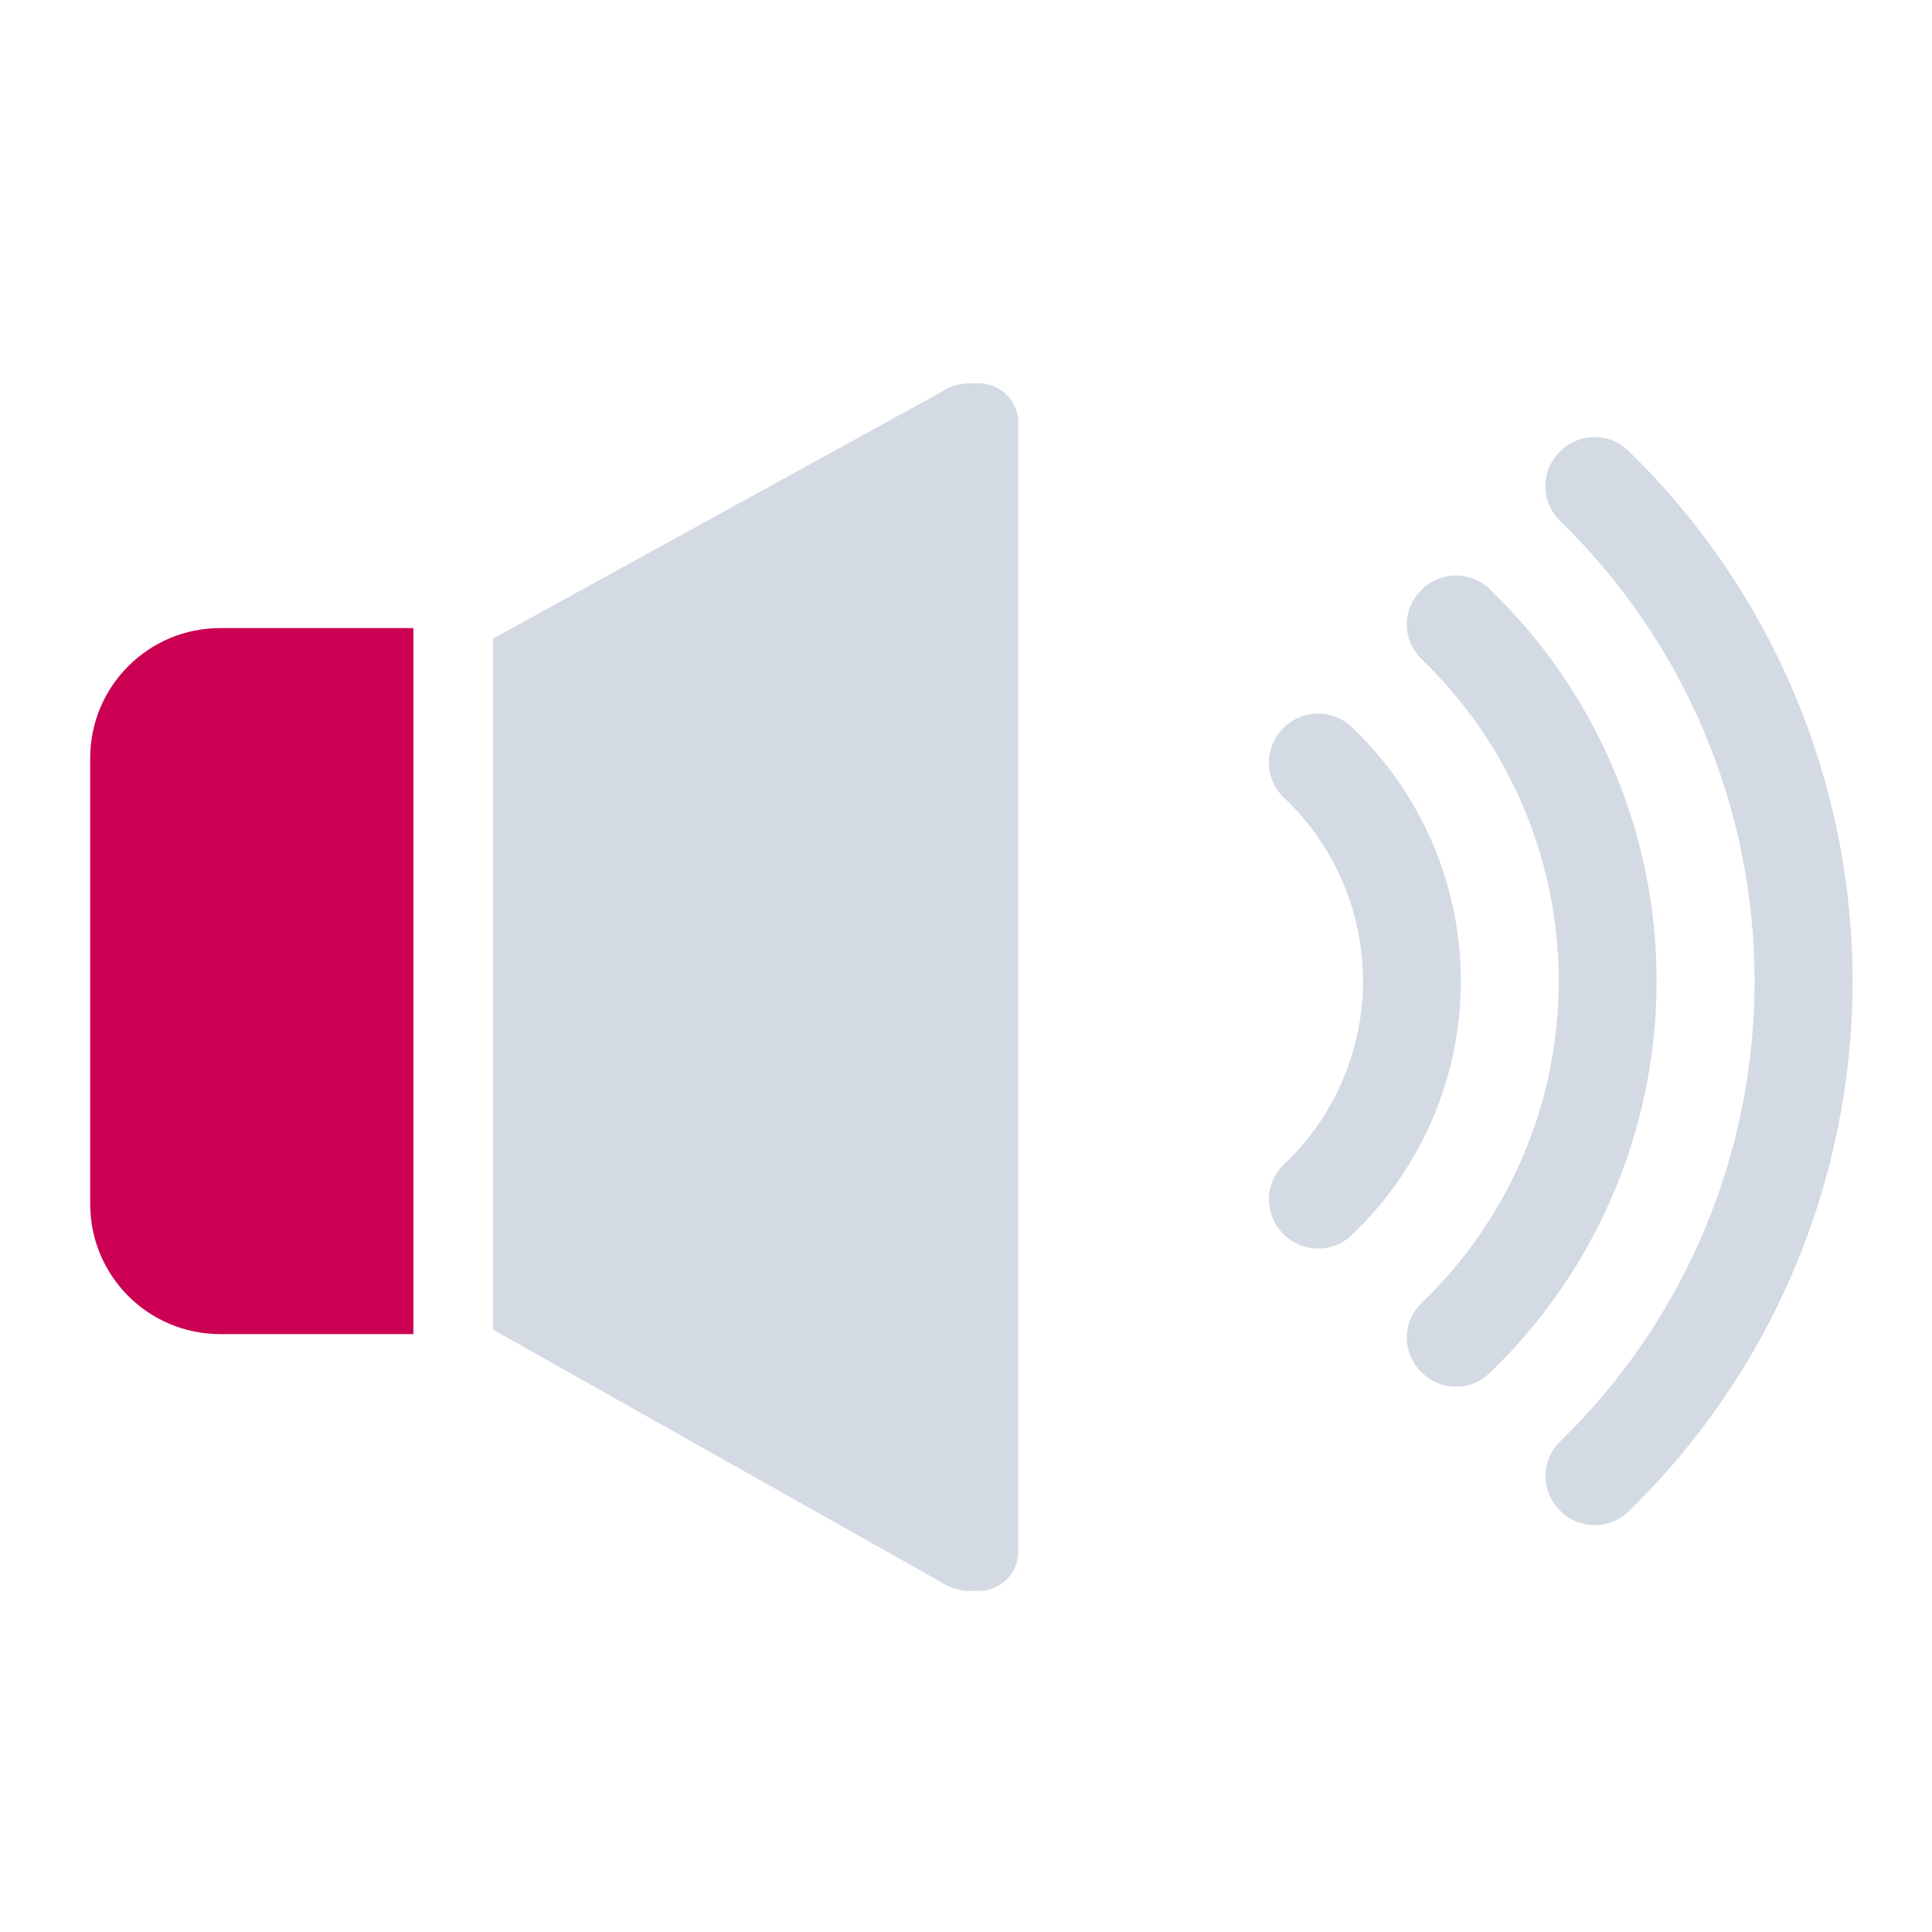
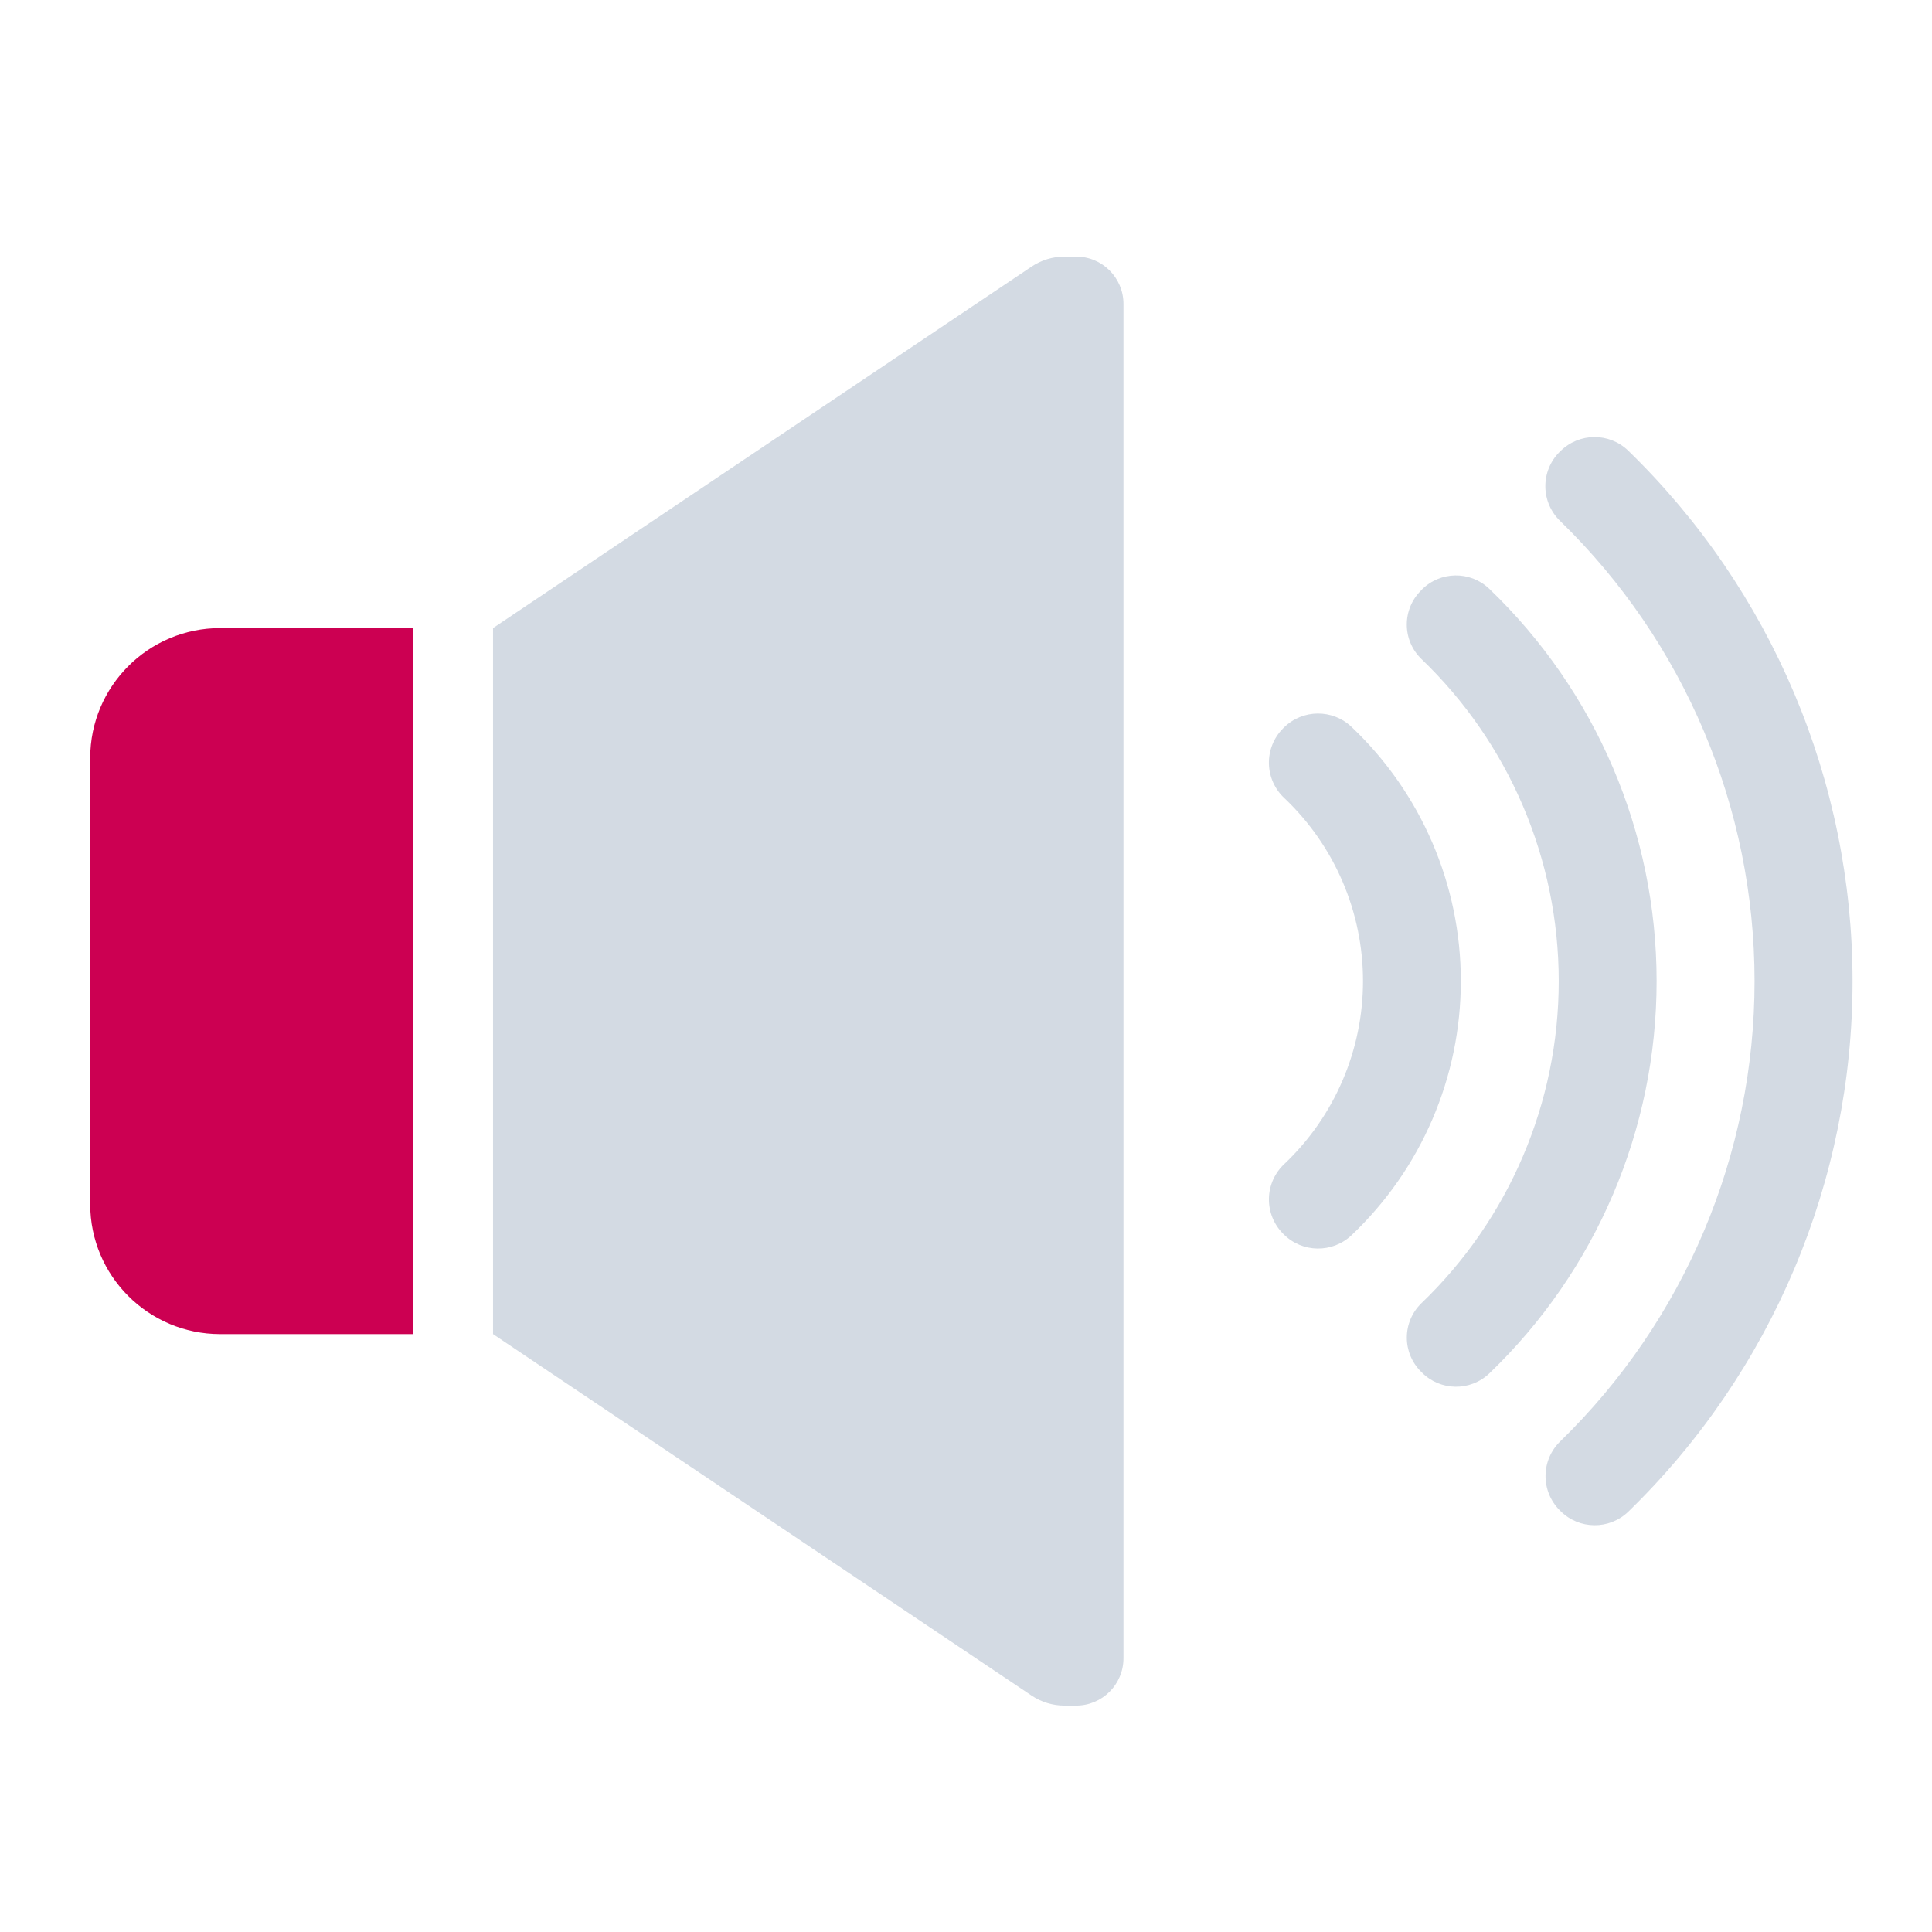
<svg xmlns="http://www.w3.org/2000/svg" id="svg50" width="32" height="32" version="1.1">
  <defs id="defs65" />
  <g id="audio-volume-high">
    <path style="opacity:0.001" d="M 0,0 H 32 V 32 H 0 Z" id="path2" />
    <path d="M 3.647,22.097 H 6.847 V 10.403 H 3.647 A 2.153,2.153 0 0 0 1.494,12.556 v 7.388 a 2.153,2.153 0 0 0 2.153,2.153 z" id="path4-3" style="fill:#cc0052;fill-opacity:1;stroke-width:0.324" />
-     <path d="m 8.166,22.023 7.433,4.189 c 0.134,0.09 0.292,0.138 0.454,0.138 h 0.161 c 0.361,-4e-6 0.653,-0.292 0.653,-0.653 V 7.003 C 16.867,6.642 16.575,6.35 16.214,6.35 h -0.161 c -0.162,-4.7e-6 -0.32,0.048 -0.454,0.138 L 8.166,10.577 Z" id="path6" style="fill:#d3dae3;fill-opacity:1;stroke-width:0.27" />
+     <path d="m 8.166,22.097 8.92,5.987 A 0.977,0.977 0 0 0 17.631,28.25 h 0.193 a 0.784,0.784 0 0 0 0.784,-0.784 V 5.034 A 0.784,0.784 0 0 0 17.824,4.25 h -0.193 A 0.977,0.977 0 0 0 17.086,4.416 L 8.166,10.403 Z" id="path6" style="fill:#d3dae3;fill-opacity:1;stroke-width:0.324" />
    <path d="m 21.248,20.43 0.014,0.014 a 0.806,0.806 0 0 0 1.125,0.014 5.8,5.8 0 0 0 8.4e-5,-8.417 0.805,0.805 0 0 0 -1.122,0.01 l -0.017,0.017 a 0.803,0.803 0 0 0 0.029,1.155 4.175,4.175 0 0 1 1.5e-4,6.052 0.803,0.803 0 0 0 -0.029,1.155 z" id="path8" style="fill:#d3dae3;fill-opacity:1;stroke-width:0.324" />
    <path d="m 23.55,9.767 -0.013,0.013 a 0.793,0.793 0 0 0 0.002,1.131 7.395,7.395 0 0 1 4.8e-4,10.678 0.793,0.793 0 0 0 -0.002,1.131 l 0.013,0.013 a 0.798,0.798 0 0 0 1.115,0.017 9.003,9.003 0 0 0 -0.002,-13.001 0.798,0.798 0 0 0 -1.115,0.018 z" id="path10" style="fill:#d3dae3;fill-opacity:1;stroke-width:0.324" />
    <path d="m 25.843,7.474 -0.015,0.015 a 0.8,0.8 0 0 0 0.015,1.142 10.633,10.633 0 0 1 0.002,15.24 0.8,0.8 0 0 0 -0.014,1.141 l 0.015,0.015 a 0.802,0.802 0 0 0 1.126,0.009 12.249,12.249 0 0 0 -0.003,-17.571 0.802,0.802 0 0 0 -1.125,0.009 z" id="path12-6" style="fill:#d3dae3;fill-opacity:1;stroke-width:0.324" />
  </g>
  <g id="audio-volume-medium">
    <g id="g1252">
      <path style="opacity:0.001" d="M 32,0 H 64 V 32 H 32 Z" id="path31" />
      <path d="M 35.747,22.097 H 38.947 V 10.403 h -3.2 a 2.153,2.153 0 0 0 -2.153,2.153 v 7.388 a 2.153,2.153 0 0 0 2.153,2.153 z" id="path4" style="fill:#cc0052;fill-opacity:1;stroke-width:0.324" />
-       <path d="m 40.266,22.023 7.433,4.189 c 0.134,0.09 0.292,0.138 0.454,0.138 h 0.161 c 0.361,-5e-6 0.653,-0.292 0.653,-0.653 V 7.003 C 48.967,6.642 48.675,6.35 48.314,6.35 h -0.161 c -0.162,-4.4e-6 -0.32,0.048 -0.454,0.138 L 40.266,10.577 Z" id="path6-7" style="fill:#d3dae3;fill-opacity:1;stroke-width:0.27" />
+       <path d="m 40.266,22.097 8.92,5.987 A 0.977,0.977 0 0 0 49.731,28.25 h 0.193 a 0.784,0.784 0 0 0 0.784,-0.784 V 5.034 A 0.784,0.784 0 0 0 49.924,4.25 h -0.193 a 0.977,0.977 0 0 0 -0.544,0.166 l -8.92,5.987 z" id="path6-7" style="fill:#d3dae3;fill-opacity:1;stroke-width:0.324" />
      <path d="m 53.348,20.43 0.014,0.014 a 0.806,0.806 0 0 0 1.125,0.014 5.8,5.8 0 0 0 8.4e-5,-8.417 0.805,0.805 0 0 0 -1.122,0.01 l -0.017,0.017 a 0.803,0.803 0 0 0 0.029,1.155 4.175,4.175 0 0 1 1.5e-4,6.052 0.803,0.803 0 0 0 -0.029,1.155 z" id="path8-5" style="fill:#d3dae3;fill-opacity:1;stroke-width:0.324" />
      <path d="m 55.65,9.767 -0.013,0.013 a 0.793,0.793 0 0 0 0.002,1.131 7.395,7.395 0 0 1 4.8e-4,10.678 0.793,0.793 0 0 0 -0.002,1.131 l 0.013,0.013 a 0.798,0.798 0 0 0 1.115,0.017 9.003,9.003 0 0 0 -0.002,-13.001 0.798,0.798 0 0 0 -1.115,0.018 z" id="path10-3" style="fill:#d3dae3;fill-opacity:1;stroke-width:0.324" />
      <path d="m 57.943,7.474 -0.015,0.015 a 0.8,0.8 0 0 0 0.015,1.142 10.633,10.633 0 0 1 0.002,15.24 0.8,0.8 0 0 0 -0.014,1.141 l 0.015,0.015 a 0.802,0.802 0 0 0 1.126,0.009 12.249,12.249 0 0 0 -0.003,-17.571 0.802,0.802 0 0 0 -1.125,0.009 z" id="path12-5" style="opacity:0.4;fill:#d3dae3;fill-opacity:1;stroke-width:0.324" />
    </g>
  </g>
  <g id="audio-volume-low">
    <g id="g1270">
      <path style="opacity:0.001" d="M 64,0 H 96 V 32 H 64 Z" id="path38" />
      <path d="m 67.594,22.097 h 3.2 V 10.403 h -3.2 a 2.153,2.153 0 0 0 -2.153,2.153 v 7.388 a 2.153,2.153 0 0 0 2.153,2.153 z" id="path4-6" style="fill:#cc0052;fill-opacity:1;stroke-width:0.324" />
-       <path d="m 72.113,22.023 7.433,4.189 c 0.134,0.09 0.292,0.138 0.454,0.138 h 0.161 c 0.361,-2e-6 0.653,-0.292 0.653,-0.653 V 7.003 C 80.814,6.642 80.522,6.35 80.161,6.35 h -0.161 c -0.162,-4.6e-6 -0.32,0.048 -0.454,0.138 L 72.113,10.577 Z" id="path6-2" style="fill:#d3dae3;fill-opacity:1;stroke-width:0.27" />
+       <path d="m 72.113,22.097 8.92,5.987 A 0.977,0.977 0 0 0 81.578,28.25 H 81.771 A 0.784,0.784 0 0 0 82.555,27.466 V 5.034 A 0.784,0.784 0 0 0 81.771,4.25 h -0.193 a 0.977,0.977 0 0 0 -0.544,0.166 l -8.92,5.987 z" id="path6-2" style="fill:#d3dae3;fill-opacity:1;stroke-width:0.324" />
      <path d="m 85.195,20.43 0.014,0.014 a 0.806,0.806 0 0 0 1.125,0.014 5.8,5.8 0 0 0 8.4e-5,-8.417 0.805,0.805 0 0 0 -1.122,0.01 l -0.017,0.017 a 0.803,0.803 0 0 0 0.029,1.155 4.175,4.175 0 0 1 1.5e-4,6.052 0.803,0.803 0 0 0 -0.029,1.155 z" id="path8-9" style="opacity:0.4;fill:#d3dae3;fill-opacity:1;stroke-width:0.324" />
      <path d="m 87.497,9.767 -0.013,0.013 a 0.793,0.793 0 0 0 0.002,1.131 7.395,7.395 0 0 1 4.8e-4,10.678 0.793,0.793 0 0 0 -0.002,1.131 l 0.013,0.013 a 0.798,0.798 0 0 0 1.115,0.017 9.003,9.003 0 0 0 -0.002,-13.001 0.798,0.798 0 0 0 -1.115,0.018 z" id="path10-1" style="opacity:0.4;fill:#d3dae3;fill-opacity:1;stroke-width:0.324" />
      <path d="m 89.79,7.474 -0.015,0.015 a 0.8,0.8 0 0 0 0.015,1.142 10.633,10.633 0 0 1 0.002,15.24 0.8,0.8 0 0 0 -0.014,1.141 l 0.015,0.015 a 0.802,0.802 0 0 0 1.126,0.009 12.249,12.249 0 0 0 -0.003,-17.571 0.802,0.802 0 0 0 -1.125,0.009 z" id="path12-2" style="opacity:0.4;fill:#d3dae3;fill-opacity:1;stroke-width:0.324" />
    </g>
  </g>
  <g id="22-22-audio-volume-high">
    <path style="opacity:0.001" d="M 0,-22 H 22 V 0 H 0 Z" id="path7" />
    <path d="m 2.736,-7.104 h 2.133 v -7.796 H 2.736 a 1.435,1.435 0 0 0 -1.435,1.435 v 4.926 a 1.435,1.435 0 0 0 1.435,1.435 z" id="path4-62" style="fill:#cc0052;fill-opacity:1;stroke-width:0.216" />
    <path d="m 5.749,-7.104 5.947,3.991 A 0.651,0.651 0 0 0 12.059,-3.002 h 0.129 a 0.522,0.522 0 0 0 0.522,-0.522 V -18.48 A 0.522,0.522 0 0 0 12.188,-19.002 h -0.129 a 0.651,0.651 0 0 0 -0.363,0.111 l -5.947,3.991 z" id="path6-6" style="fill:#d3dae3;fill-opacity:1;stroke-width:0.216" />
    <path d="m 14.47,-8.215 0.011,0.01 a 0.537,0.537 0 0 0 0.75,0.009 3.867,3.867 0 0 0 6e-5,-5.611 0.537,0.537 0 0 0 -0.748,0.007 l -0.012,0.012 a 0.535,0.535 0 0 0 0.019,0.77 2.783,2.783 0 0 1 2.2e-4,4.034 0.535,0.535 0 0 0 -0.019,0.77 z" id="path8-1" style="fill:#d3dae3;fill-opacity:1;stroke-width:0.216" />
    <path d="m 16.005,-15.324 -0.011,0.009 a 0.529,0.529 0 0 0 0.002,0.754 4.93,4.93 0 0 1 3.8e-4,7.119 0.529,0.529 0 0 0 -0.002,0.754 l 0.011,0.008 a 0.532,0.532 0 0 0 0.744,0.012 6.002,6.002 0 0 0 -0.002,-8.667 0.532,0.532 0 0 0 -0.743,0.012 z" id="path10-8" style="fill:#d3dae3;fill-opacity:1;stroke-width:0.216" />
    <path d="m 17.534,-16.853 -0.011,0.01 a 0.534,0.534 0 0 0 0.011,0.761 7.089,7.089 0 0 1 0.002,10.16 0.534,0.534 0 0 0 -0.011,0.761 l 0.011,0.01 a 0.535,0.535 0 0 0 0.75,0.006 8.166,8.166 0 0 0 -0.003,-11.714 0.535,0.535 0 0 0 -0.75,0.006 z" id="path12-7" style="fill:#d3dae3;fill-opacity:1;stroke-width:0.216" />
  </g>
  <g id="22-22-audio-volume-medium">
    <g id="g1309">
      <path style="opacity:0.001" d="m 32,-22 h 22 V 0 h -22 z" id="path12" />
      <path d="m 34.738,-7.094 h 2.133 v -7.796 h -2.133 a 1.435,1.435 0 0 0 -1.435,1.435 v 4.926 a 1.435,1.435 0 0 0 1.435,1.435 z" id="path4-62-9" style="fill:#cc0052;fill-opacity:1;stroke-width:0.216" />
      <path d="m 37.751,-7.094 5.947,3.991 a 0.651,0.651 0 0 0 0.363,0.111 h 0.129 a 0.522,0.522 0 0 0 0.522,-0.522 v -14.955 a 0.522,0.522 0 0 0 -0.522,-0.522 h -0.129 a 0.651,0.651 0 0 0 -0.363,0.111 l -5.947,3.991 z" id="path6-6-2" style="fill:#d3dae3;fill-opacity:1;stroke-width:0.216" />
      <path d="m 46.473,-8.205 0.011,0.01 a 0.537,0.537 0 0 0 0.75,0.009 3.867,3.867 0 0 0 6e-5,-5.611 0.537,0.537 0 0 0 -0.748,0.007 l -0.012,0.012 a 0.535,0.535 0 0 0 0.019,0.77 2.783,2.783 0 0 1 2.2e-4,4.034 0.535,0.535 0 0 0 -0.019,0.77 z" id="path8-1-0" style="fill:#d3dae3;fill-opacity:1;stroke-width:0.216" />
      <path d="m 48.007,-15.314 -0.011,0.009 a 0.529,0.529 0 0 0 0.002,0.754 4.93,4.93 0 0 1 3.8e-4,7.119 0.529,0.529 0 0 0 -0.002,0.754 l 0.011,0.008 a 0.532,0.532 0 0 0 0.744,0.012 6.002,6.002 0 0 0 -0.002,-8.667 0.532,0.532 0 0 0 -0.743,0.012 z" id="path10-8-2" style="fill:#d3dae3;fill-opacity:1;stroke-width:0.216" />
      <path d="m 49.536,-16.843 -0.011,0.01 a 0.534,0.534 0 0 0 0.011,0.761 7.089,7.089 0 0 1 0.002,10.16 0.534,0.534 0 0 0 -0.011,0.761 l 0.011,0.01 a 0.535,0.535 0 0 0 0.75,0.006 8.166,8.166 0 0 0 -0.003,-11.714 0.535,0.535 0 0 0 -0.75,0.006 z" id="path12-7-3" style="opacity:0.4;fill:#d3dae3;fill-opacity:1;stroke-width:0.216" />
    </g>
  </g>
  <g id="22-22-audio-volume-low">
    <g id="g1327">
      <path style="opacity:0.001" d="m 64,-22 h 22 V 0 h -22 z" id="path19" />
      <path d="m 66.697,-6.892 h 2.133 v -7.796 h -2.133 a 1.435,1.435 0 0 0 -1.435,1.435 v 4.926 a 1.435,1.435 0 0 0 1.435,1.435 z" id="path4-62-9-7" style="fill:#cc0052;fill-opacity:1;stroke-width:0.216" />
      <path d="m 69.71,-6.892 5.947,3.991 a 0.651,0.651 0 0 0 0.363,0.111 h 0.129 a 0.522,0.522 0 0 0 0.522,-0.522 v -14.955 a 0.522,0.522 0 0 0 -0.522,-0.522 h -0.129 a 0.651,0.651 0 0 0 -0.363,0.111 l -5.947,3.991 z" id="path6-6-2-5" style="fill:#d3dae3;fill-opacity:1;stroke-width:0.216" />
      <path d="m 78.431,-8.003 0.011,0.01 a 0.537,0.537 0 0 0 0.75,0.009 3.867,3.867 0 0 0 6e-5,-5.611 0.537,0.537 0 0 0 -0.748,0.007 l -0.012,0.012 a 0.535,0.535 0 0 0 0.019,0.77 2.783,2.783 0 0 1 2.2e-4,4.034 0.535,0.535 0 0 0 -0.019,0.77 z" id="path8-1-0-9" style="opacity:0.4;fill:#d3dae3;fill-opacity:1;stroke-width:0.216" />
      <path d="m 79.965,-15.112 -0.011,0.009 a 0.529,0.529 0 0 0 0.002,0.754 4.93,4.93 0 0 1 3.8e-4,7.119 0.529,0.529 0 0 0 -0.002,0.754 l 0.011,0.008 a 0.532,0.532 0 0 0 0.744,0.012 6.002,6.002 0 0 0 -0.002,-8.667 0.532,0.532 0 0 0 -0.743,0.012 z" id="path10-8-2-2" style="opacity:0.4;fill:#d3dae3;fill-opacity:1;stroke-width:0.216" />
      <path d="m 81.494,-16.641 -0.011,0.01 a 0.534,0.534 0 0 0 0.011,0.761 7.089,7.089 0 0 1 0.002,10.16 0.534,0.534 0 0 0 -0.011,0.761 l 0.011,0.01 a 0.535,0.535 0 0 0 0.75,0.006 8.166,8.166 0 0 0 -0.003,-11.714 0.535,0.535 0 0 0 -0.75,0.006 z" id="path12-7-3-2" style="opacity:0.4;fill:#d3dae3;fill-opacity:1;stroke-width:0.216" />
    </g>
  </g>
  <g id="22-22-audio-volume-muted" transform="translate(96)">
    <g id="g928">
      <path style="opacity:0.001" d="M 0,-22 H 22 V 0 H 0 Z" id="path26" />
      <path d="m 3.477,-7.118 h 2.133 v -7.796 H 3.477 a 1.435,1.435 0 0 0 -1.435,1.435 v 4.926 A 1.435,1.435 0 0 0 3.477,-7.118 Z" id="path4-62-9-7-8" style="fill:#050003;fill-opacity:1;stroke-width:0.216" />
-       <path d="m 6.489,-7.218 5.947,3.991 c 0.107,0.072 0.234,0.111 0.363,0.111 h 0.129 c 0.289,2.59e-5 0.522,-0.234 0.522,-0.522 v -14.955 c -4e-6,-0.289 -0.234,-0.522 -0.522,-0.522 h -0.129 c -0.129,0 -0.256,0.038 -0.363,0.111 l -5.947,4.191 z" id="path6-6-2-5-9" style="fill:#050002;fill-opacity:1;stroke-width:0.216" />
+       <path d="m 6.489,-7.118 5.947,3.991 a 0.651,0.651 0 0 0 0.363,0.111 h 0.129 a 0.522,0.522 0 0 0 0.522,-0.522 v -14.955 a 0.522,0.522 0 0 0 -0.522,-0.522 h -0.129 a 0.651,0.651 0 0 0 -0.363,0.111 l -5.947,3.991 z" id="path6-6-2-5-9" style="fill:#050002;fill-opacity:1;stroke-width:0.216" />
      <path d="m 21.49,-11.28 c -0.035,-0.166 -0.164,-0.381 -0.283,-0.457 C 21.128,-11.791 20.617,-11.8 18.27,-11.8 h -2.844 l -0.126,0.103 c -0.149,0.121 -0.263,0.403 -0.263,0.659 0,0.255 0.114,0.538 0.263,0.659 l 0.126,0.103 h 2.841 c 1.933,0 2.867,-0.013 2.923,-0.049 0.242,-0.139 0.377,-0.56 0.301,-0.954 z" id="path4-36" style="fill:#050003;fill-opacity:1;stroke-width:15.37" />
    </g>
  </g>
  <g id="audio-volume-muted" transform="translate(96)">
    <path style="opacity:0.001" d="M 0,0 H 32 V 32 H 0 Z" id="path45" />
    <path d="m 4.447,22 h 3.2 V 10.306 H 4.447 A 2.153,2.153 0 0 0 2.294,12.459 v 7.388 a 2.153,2.153 0 0 0 2.153,2.153 z" id="path4-7" style="fill:#050002;fill-opacity:1;stroke-width:0.324" />
-     <path d="m 8.966,21.826 7.433,4.189 c 0.134,0.09 0.292,0.138 0.454,0.138 h 0.161 c 0.361,-1.5e-5 0.653,-0.292 0.653,-0.653 V 6.806 C 17.667,6.445 17.375,6.153 17.014,6.153 h -0.161 c -0.162,-1.2e-6 -0.32,0.048 -0.454,0.138 L 8.966,10.68 Z" id="path6-0" style="fill:#050002;fill-opacity:1;stroke-width:0.27" />
+     <path d="m 8.966,22 8.92,5.987 a 0.977,0.977 0 0 0 0.544,0.166 h 0.193 a 0.784,0.784 0 0 0 0.784,-0.784 V 4.937 A 0.784,0.784 0 0 0 18.624,4.153 h -0.193 a 0.977,0.977 0 0 0 -0.544,0.166 l -8.92,5.987 z" id="path6-0" style="fill:#050002;fill-opacity:1;stroke-width:0.324" />
    <path d="m 30,15.481 c -0.047,-0.297 -0.221,-0.681 -0.382,-0.818 -0.106,-0.096 -0.795,-0.112 -3.961,-0.112 h -3.835 l -0.169,0.184 c -0.201,0.216 -0.354,0.721 -0.354,1.178 0,0.457 0.154,0.962 0.354,1.178 l 0.169,0.184 h 3.831 c 2.607,0 3.867,-0.024 3.942,-0.088 C 29.921,16.939 30.102,16.186 30,15.481 Z" id="path4-75" style="fill:#050003;fill-opacity:1;stroke-width:0.002" />
  </g>
</svg>
